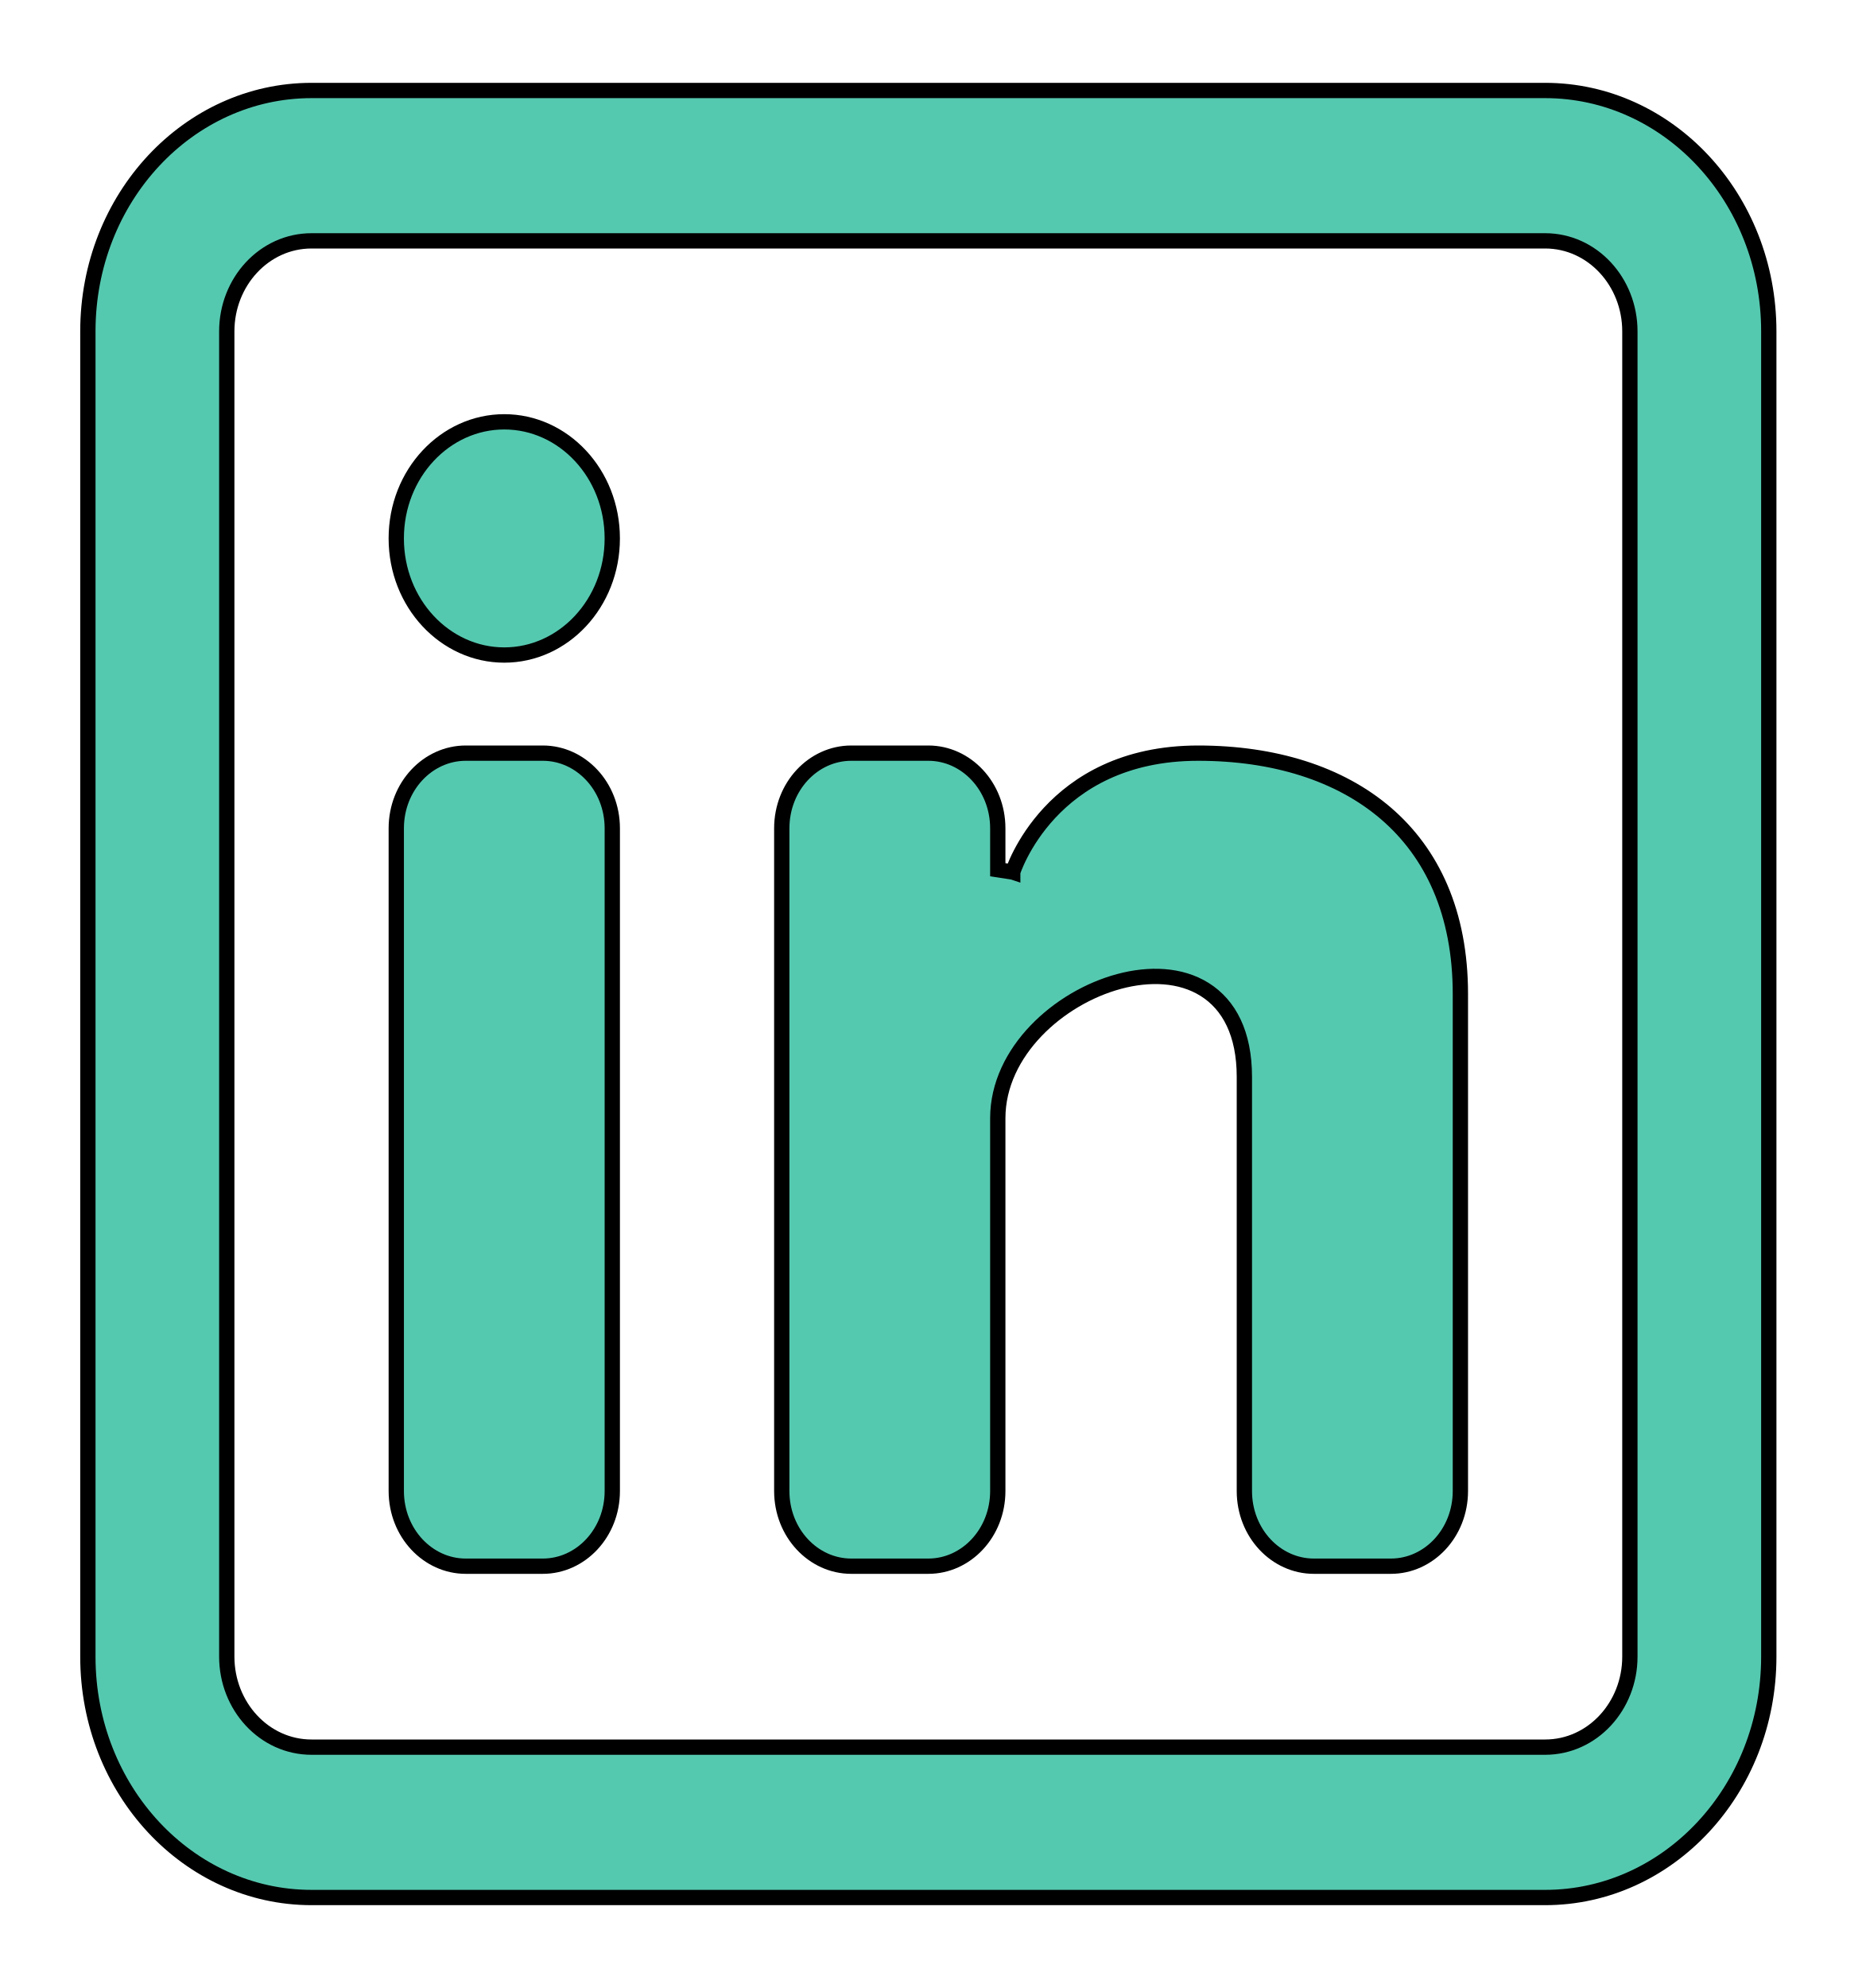
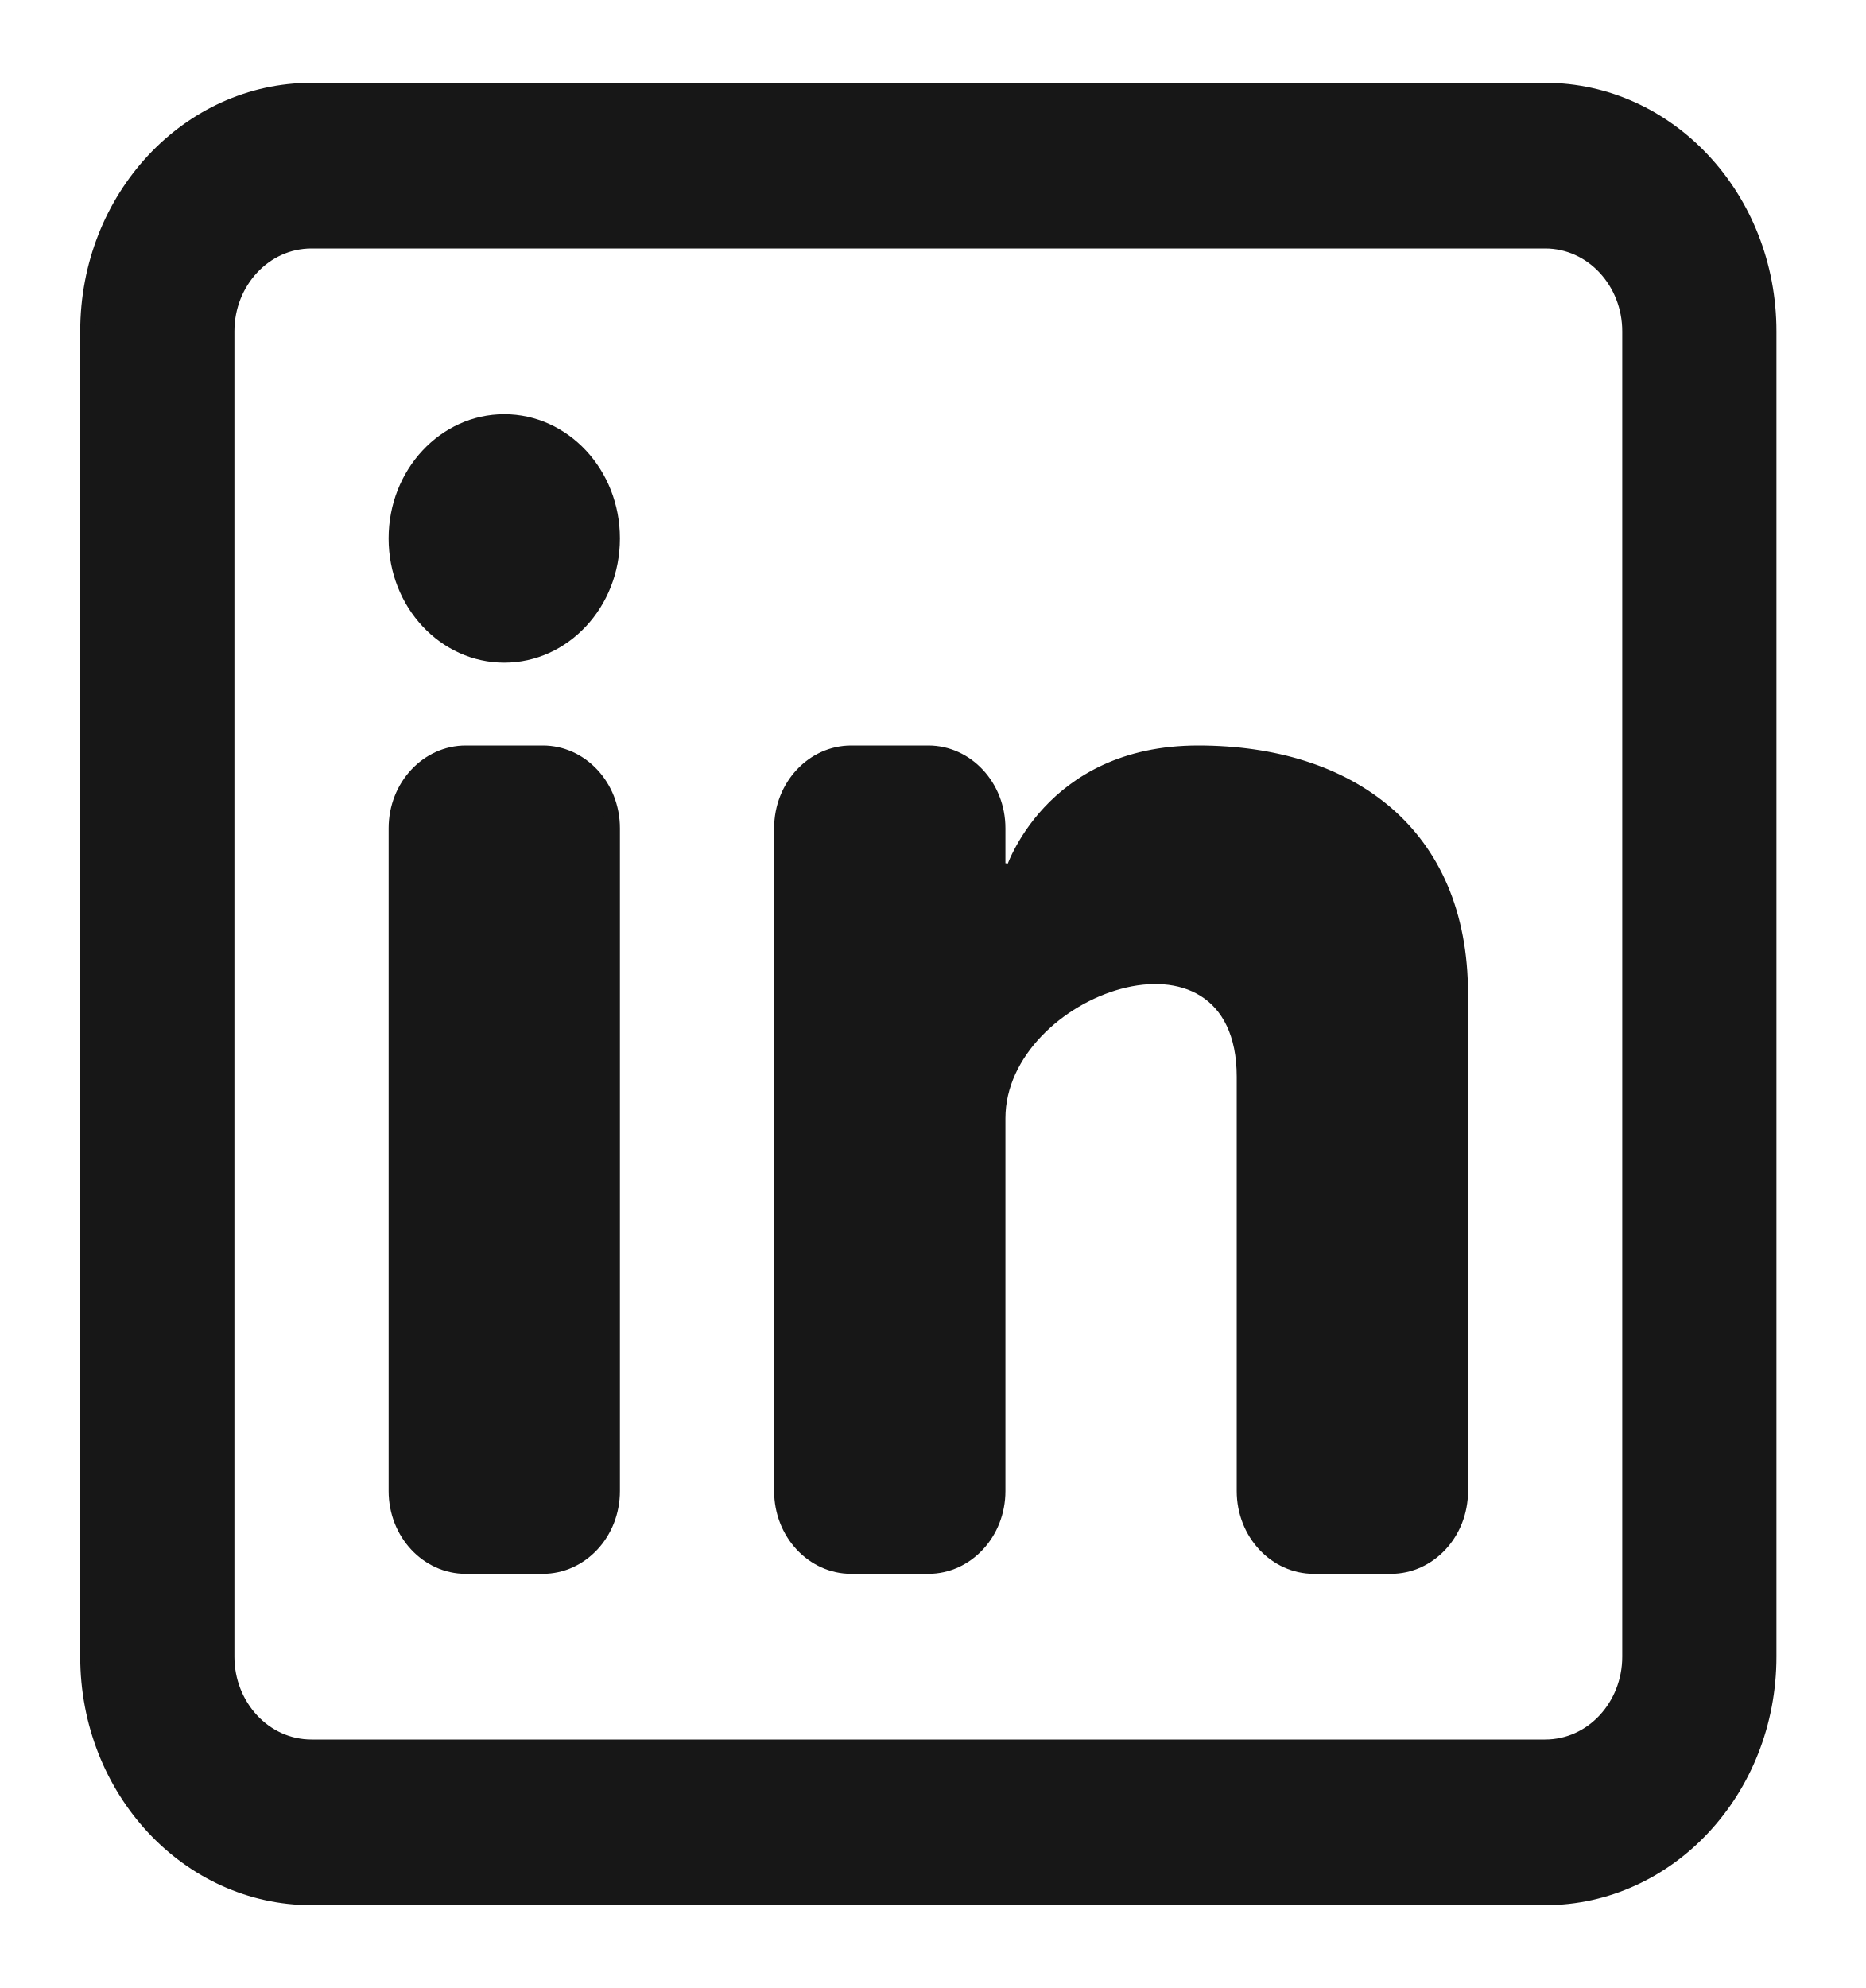
<svg xmlns="http://www.w3.org/2000/svg" width="122" height="130" viewBox="0 0 122 130" fill="none">
-   <path d="M25.918 54.167C25.918 51.417 27.985 49.25 30.46 49.25H35.503C37.979 49.25 40.046 51.417 40.046 54.167V97.5C40.046 100.25 37.979 102.417 35.503 102.417H30.46C27.985 102.417 25.918 100.25 25.918 97.5V54.167Z" fill="#55C9B0" stroke="black" />
-   <path d="M65.259 56.875L66.234 57.023C66.237 57.024 66.237 57.024 66.237 57.024L66.237 57.023L66.237 57.022L66.241 57.008C66.246 56.996 66.252 56.976 66.262 56.95C66.28 56.896 66.31 56.816 66.352 56.711C66.435 56.502 66.566 56.2 66.755 55.835C67.133 55.105 67.738 54.129 68.646 53.153C70.453 51.212 73.477 49.25 78.366 49.25C83.324 49.25 87.609 50.582 90.647 53.192C93.673 55.792 95.515 59.709 95.515 65V97.5C95.515 100.25 93.448 102.417 90.972 102.417H85.93C83.454 102.417 81.387 100.252 81.387 97.502V70.417C81.387 67.587 80.391 65.707 78.789 64.703C77.213 63.715 75.165 63.649 73.194 64.179C71.215 64.71 69.244 65.857 67.762 67.405C66.279 68.953 65.259 70.933 65.259 73.125V97.5C65.259 100.25 63.192 102.417 60.717 102.417H55.674C53.198 102.417 51.131 100.25 51.131 97.5V54.167C51.131 51.417 53.198 49.25 55.674 49.25H60.717C63.192 49.25 65.259 51.417 65.259 54.167V56.875Z" fill="#55C9B0" stroke="black" />
-   <path d="M40.045 35.209C40.045 39.454 36.85 42.834 32.981 42.834C29.113 42.834 25.917 39.454 25.917 35.209C25.917 30.963 29.113 27.584 32.981 27.584C36.85 27.584 40.045 30.963 40.045 35.209Z" fill="#55C9B0" stroke="black" />
-   <path d="M101.058 5.917C109.104 5.917 115.686 12.934 115.686 21.667V108.333C115.686 117.066 109.104 124.083 101.058 124.083H20.375C12.329 124.083 5.747 117.066 5.747 108.333V21.667C5.747 12.934 12.329 5.917 20.375 5.917H101.058ZM106.601 21.667C106.601 18.433 104.152 15.75 101.058 15.75H20.375C17.281 15.75 14.832 18.433 14.832 21.667V108.333C14.832 111.567 17.281 114.25 20.375 114.25H101.058C104.152 114.25 106.601 111.567 106.601 108.333V21.667Z" fill="#55C9B0" stroke="black" />
+   <path d="M25.918 54.167C25.918 51.417 27.985 49.25 30.46 49.25H35.503C37.979 49.25 40.046 51.417 40.046 54.167V97.5C40.046 100.25 37.979 102.417 35.503 102.417H30.46C27.985 102.417 25.918 100.25 25.918 97.5V54.167Z" fill="#171717" stroke="#171717" />
+   <path d="M65.259 56.875L66.234 57.023C66.237 57.024 66.237 57.024 66.237 57.024L66.237 57.023L66.237 57.022L66.241 57.008C66.246 56.996 66.252 56.976 66.262 56.95C66.28 56.896 66.31 56.816 66.352 56.711C66.435 56.502 66.566 56.2 66.755 55.835C67.133 55.105 67.738 54.129 68.646 53.153C70.453 51.212 73.477 49.25 78.366 49.25C83.324 49.25 87.609 50.582 90.647 53.192C93.673 55.792 95.515 59.709 95.515 65V97.5C95.515 100.25 93.448 102.417 90.972 102.417H85.93C83.454 102.417 81.387 100.252 81.387 97.502V70.417C81.387 67.587 80.391 65.707 78.789 64.703C77.213 63.715 75.165 63.649 73.194 64.179C71.215 64.71 69.244 65.857 67.762 67.405C66.279 68.953 65.259 70.933 65.259 73.125V97.5C65.259 100.25 63.192 102.417 60.717 102.417H55.674C53.198 102.417 51.131 100.25 51.131 97.5V54.167C51.131 51.417 53.198 49.25 55.674 49.25H60.717C63.192 49.25 65.259 51.417 65.259 54.167V56.875Z" fill="#171717" stroke="#171717" />
+   <path d="M40.045 35.209C40.045 39.454 36.85 42.834 32.981 42.834C29.113 42.834 25.917 39.454 25.917 35.209C25.917 30.963 29.113 27.584 32.981 27.584C36.85 27.584 40.045 30.963 40.045 35.209Z" fill="#171717" stroke="#171717" />
+   <path d="M101.058 5.917C109.104 5.917 115.686 12.934 115.686 21.667V108.333C115.686 117.066 109.104 124.083 101.058 124.083H20.375C12.329 124.083 5.747 117.066 5.747 108.333V21.667C5.747 12.934 12.329 5.917 20.375 5.917H101.058ZM106.601 21.667C106.601 18.433 104.152 15.75 101.058 15.75H20.375C17.281 15.75 14.832 18.433 14.832 21.667V108.333C14.832 111.567 17.281 114.25 20.375 114.25H101.058C104.152 114.25 106.601 111.567 106.601 108.333V21.667Z" fill="#171717" stroke="#171717" />
</svg>
